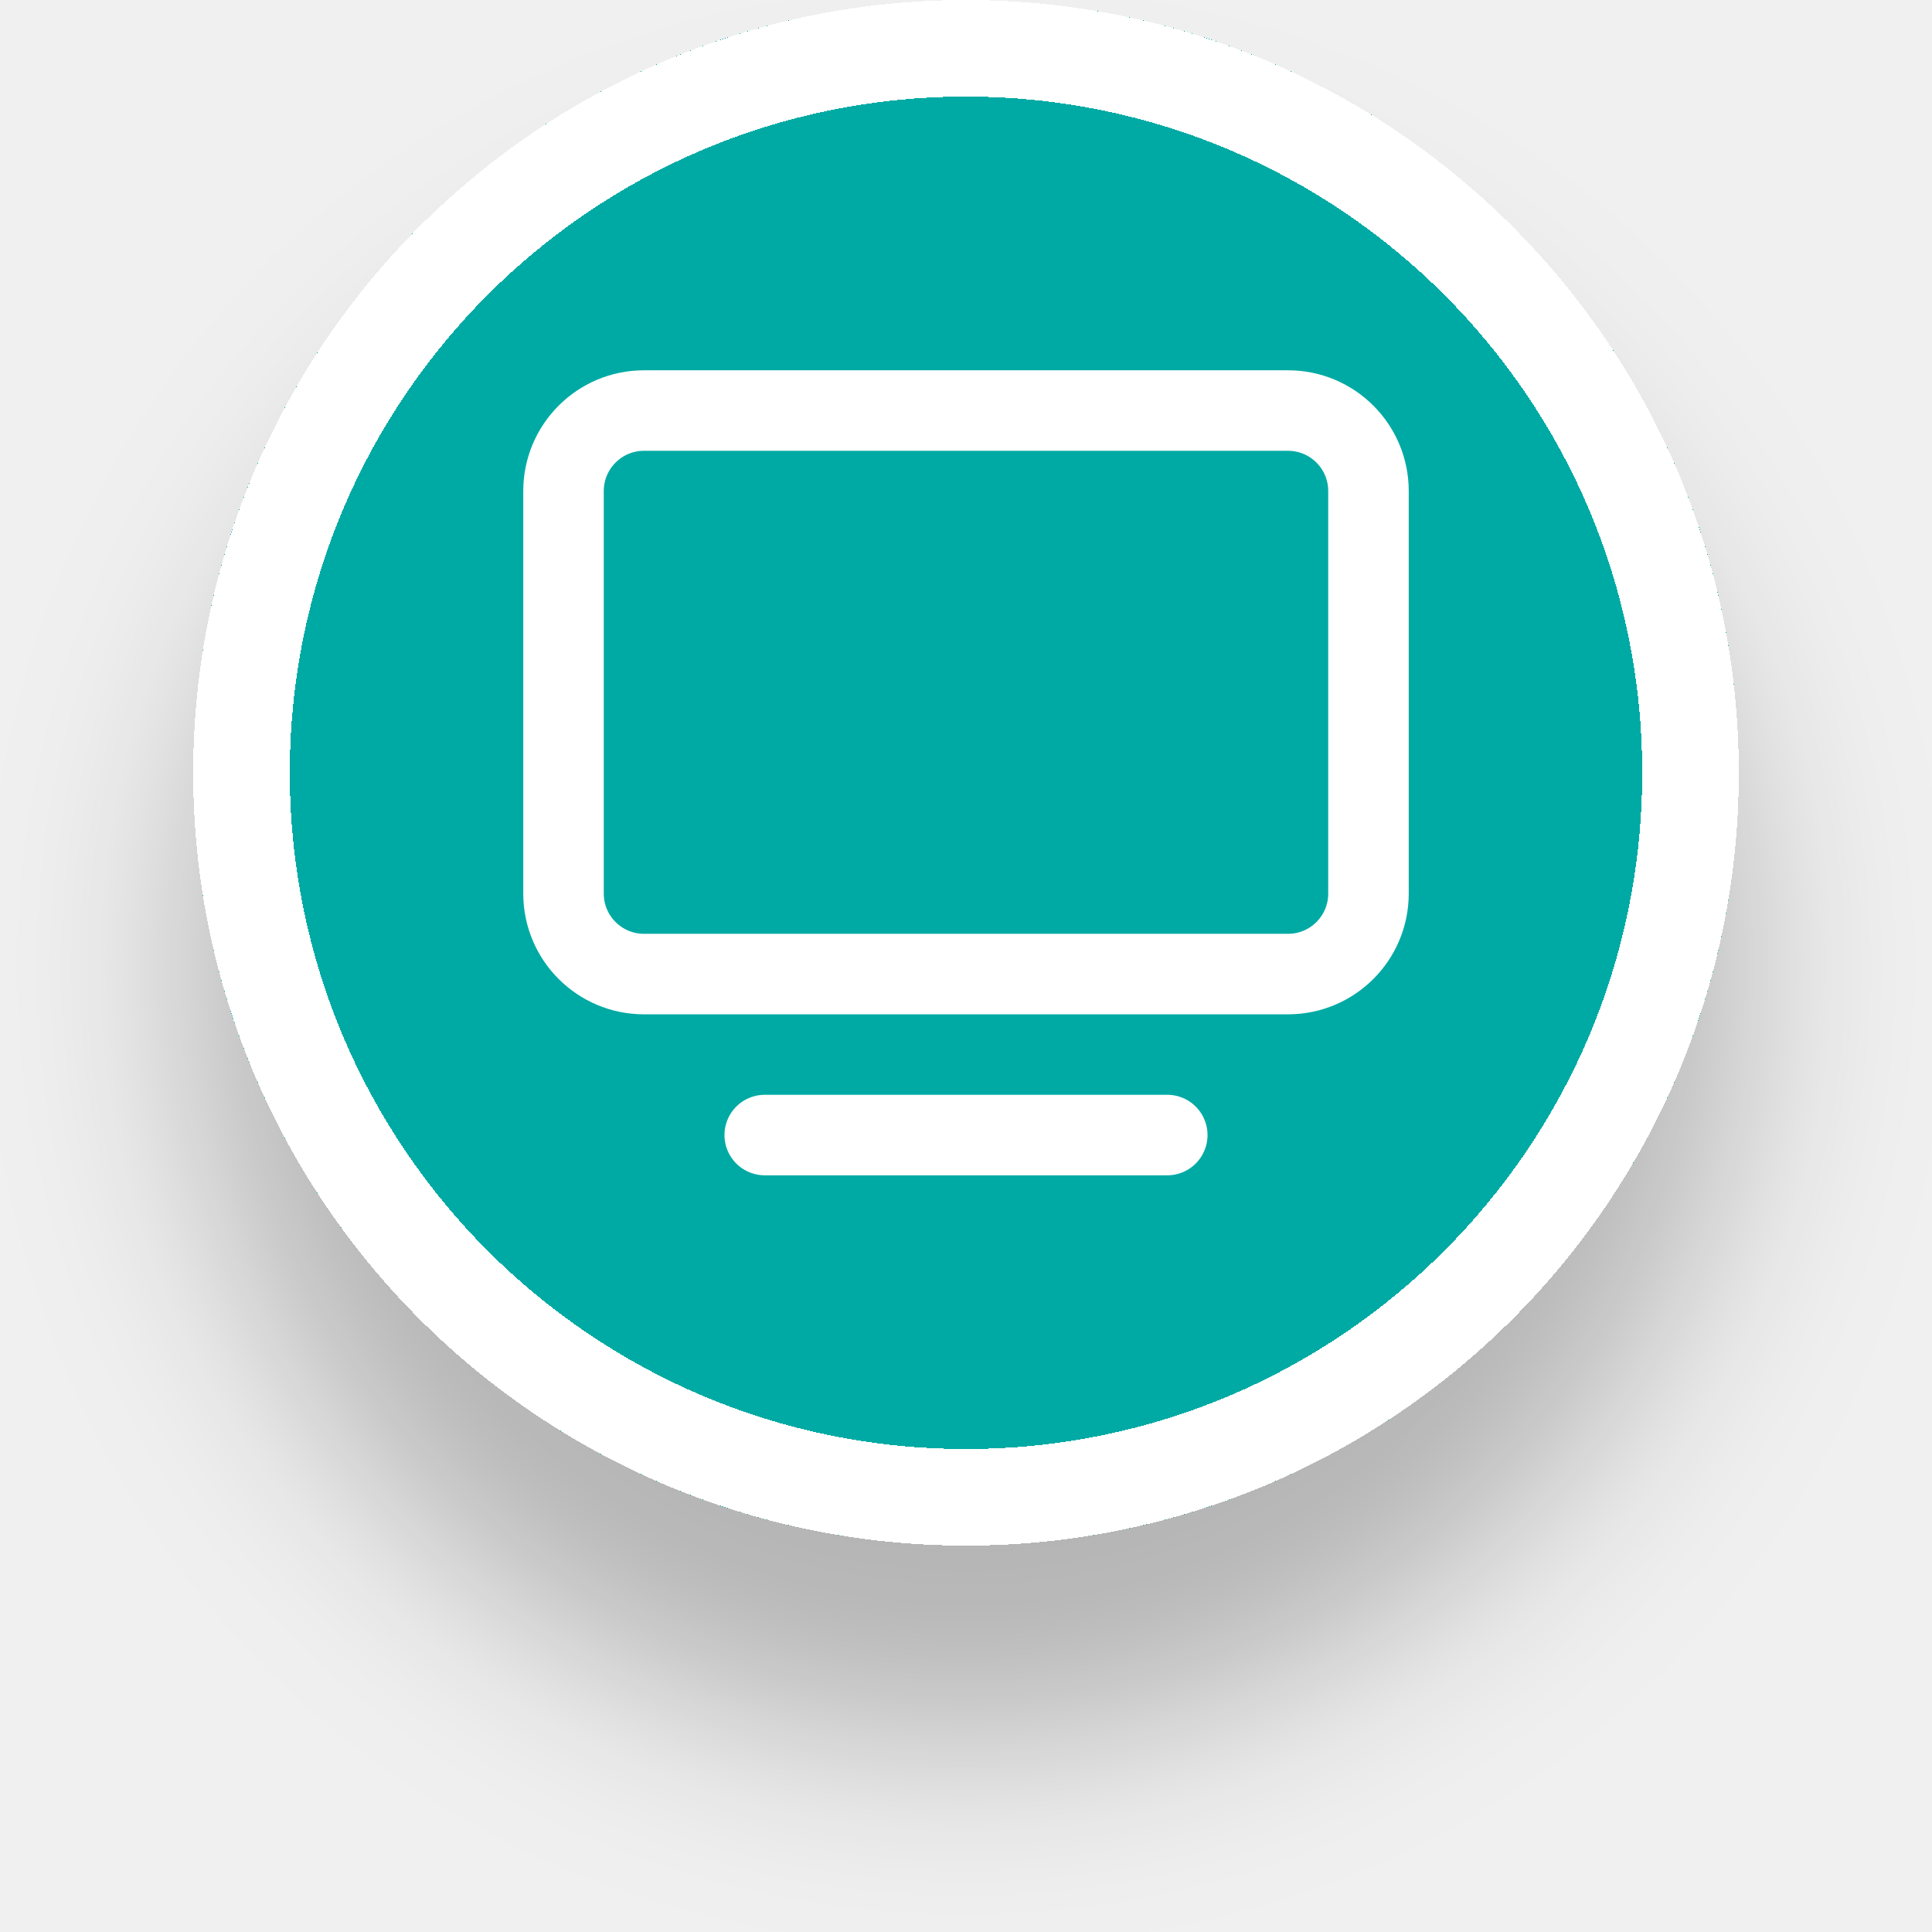
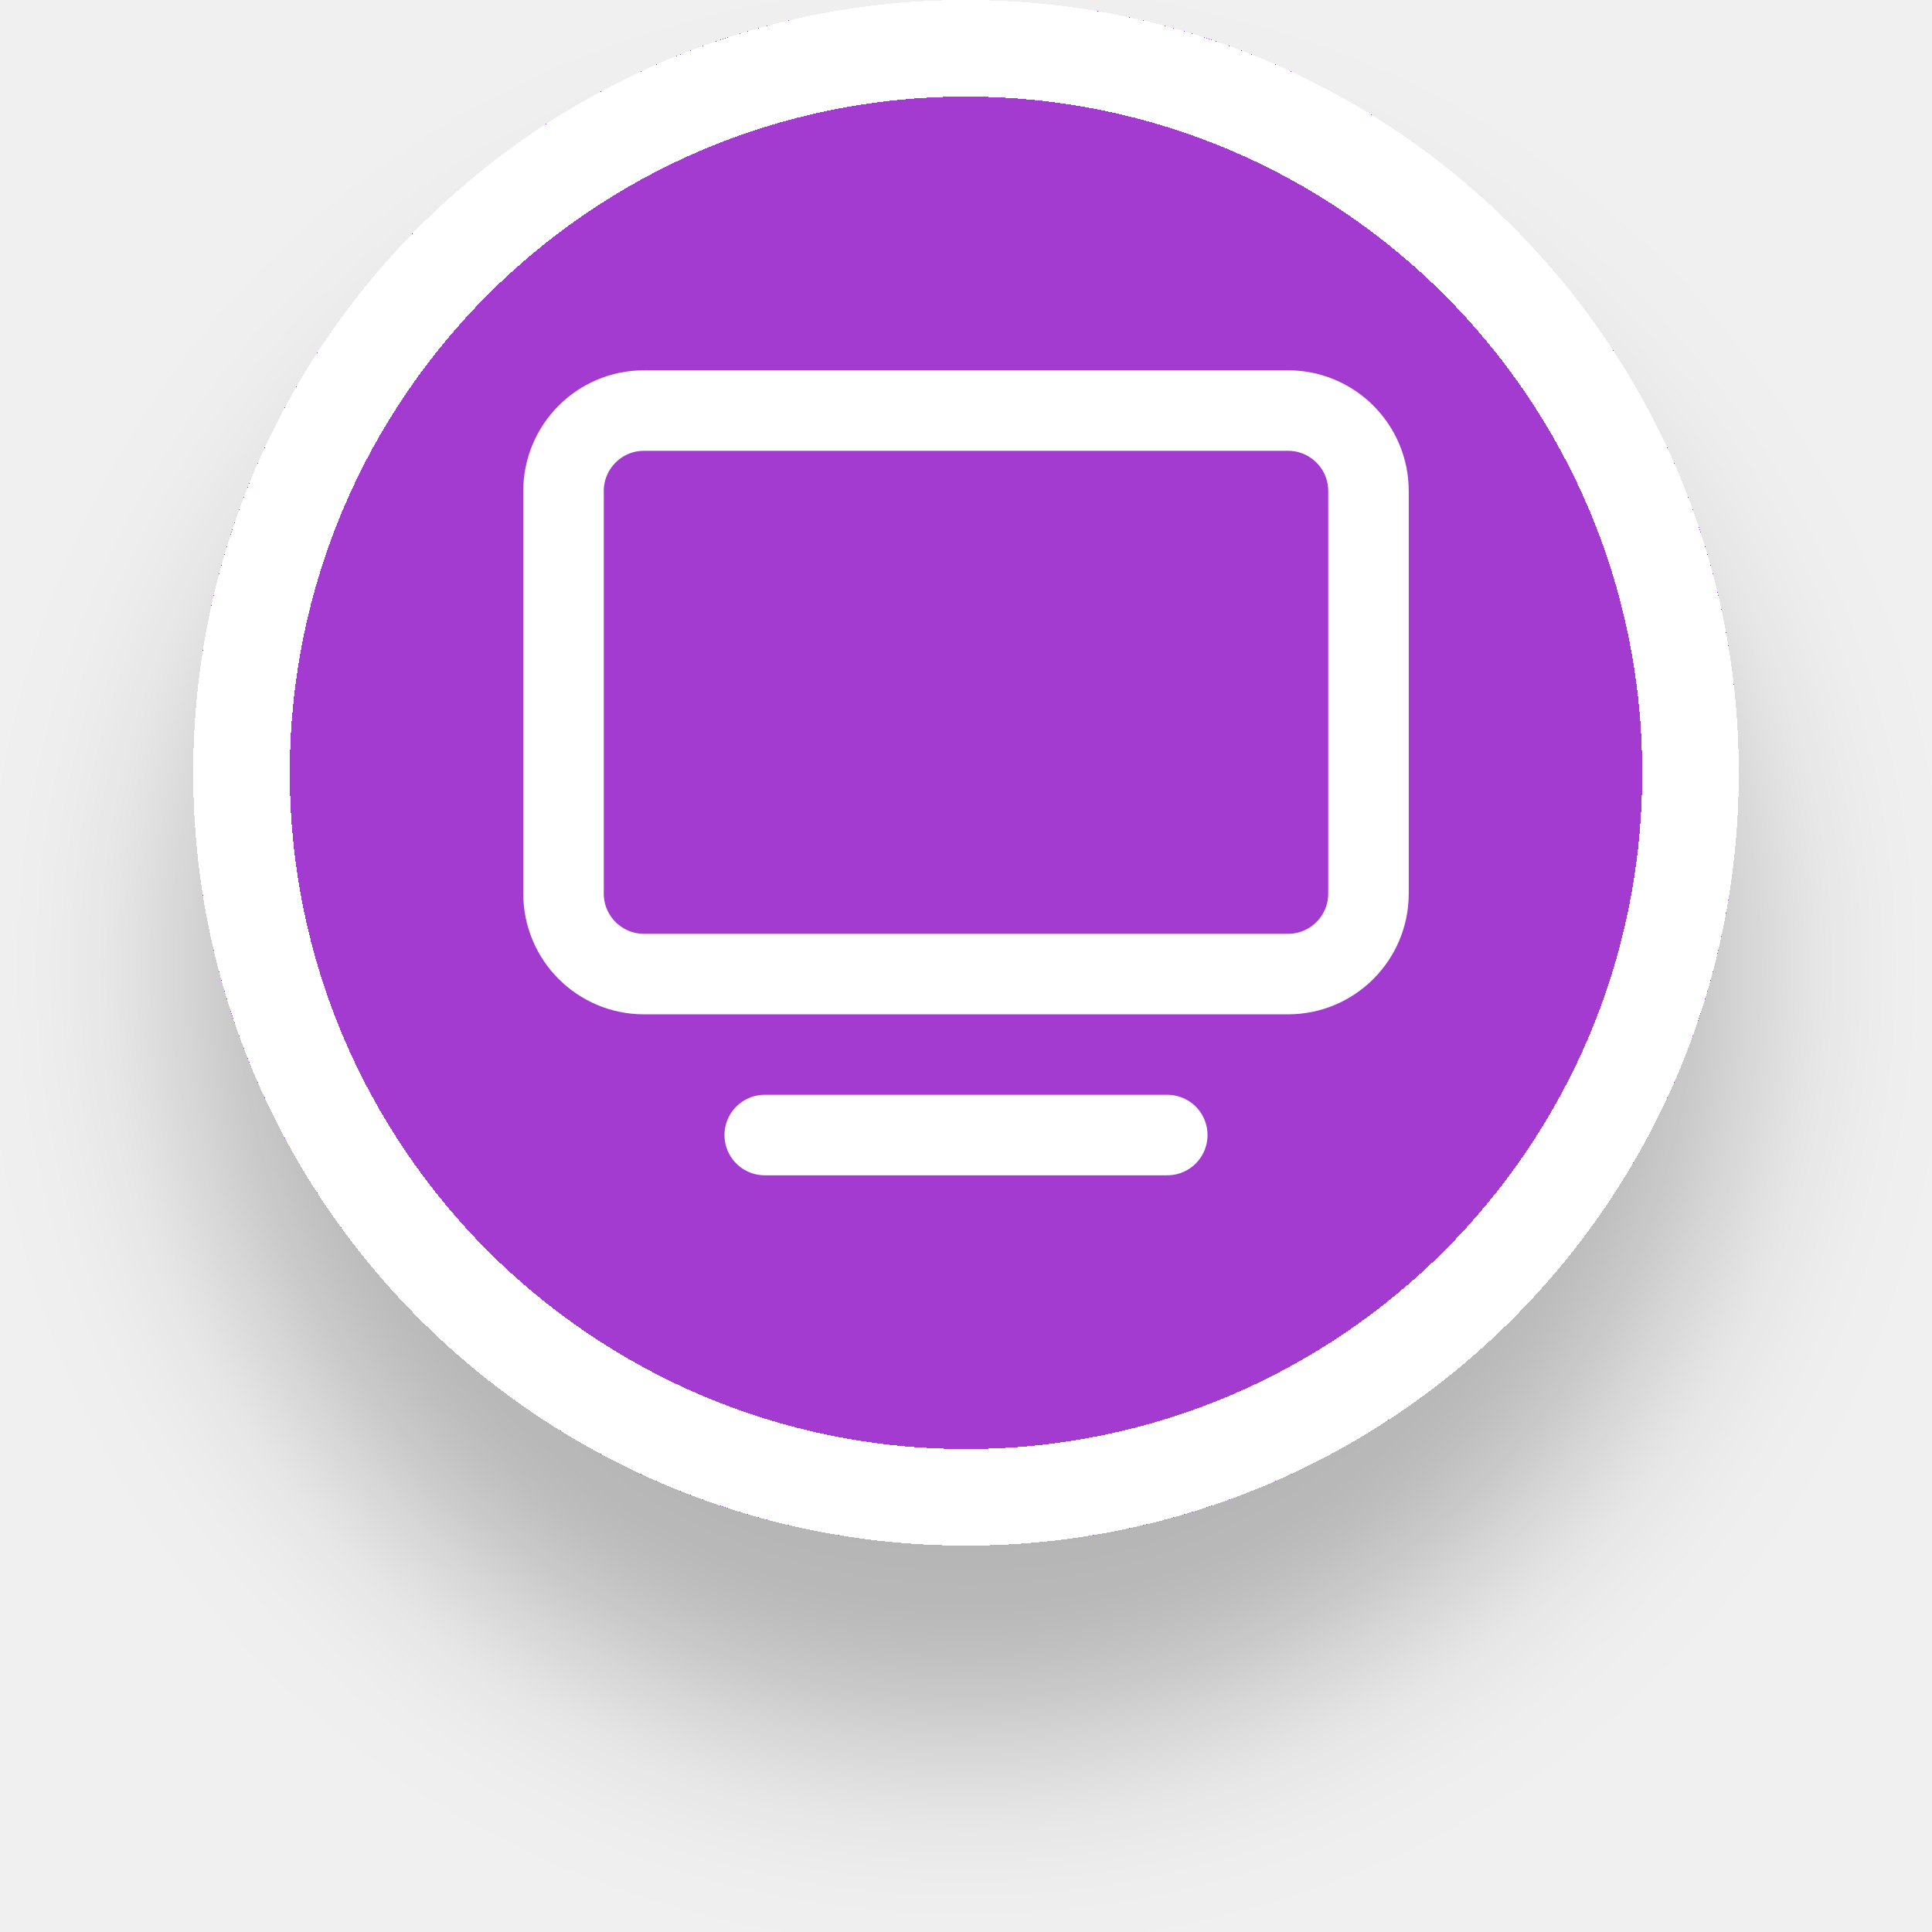
<svg xmlns="http://www.w3.org/2000/svg" width="40" height="40" viewBox="0 0 40 40" fill="none">
  <g filter="url(#filter0_d_610_10618)">
-     <rect x="4" width="32" height="32" rx="16" fill="#00AAA4" shape-rendering="crispEdges" />
+     <rect x="4" width="32" height="32" rx="16" fill="#A33BD1" shape-rendering="crispEdges" />
    <rect x="5" y="1" width="30" height="30" rx="15" stroke="white" stroke-width="2" shape-rendering="crispEdges" />
    <path d="M15.833 23.5H24.167M13.333 8.5H26.667C27.587 8.5 28.333 9.246 28.333 10.167V18.5C28.333 19.421 27.587 20.167 26.667 20.167H13.333C12.413 20.167 11.667 19.421 11.667 18.5V10.167C11.667 9.246 12.413 8.5 13.333 8.5Z" stroke="white" stroke-width="1.667" stroke-linecap="round" stroke-linejoin="round" />
  </g>
  <defs>
    <filter id="filter0_d_610_10618" x="0" y="0" width="40" height="40" filterUnits="userSpaceOnUse" color-interpolation-filters="sRGB">
      <feFlood flood-opacity="0" result="BackgroundImageFix" />
      <feColorMatrix in="SourceAlpha" type="matrix" values="0 0 0 0 0 0 0 0 0 0 0 0 0 0 0 0 0 0 127 0" result="hardAlpha" />
      <feOffset dy="4" />
      <feGaussianBlur stdDeviation="2" />
      <feComposite in2="hardAlpha" operator="out" />
      <feColorMatrix type="matrix" values="0 0 0 0 0 0 0 0 0 0 0 0 0 0 0 0 0 0 0.25 0" />
      <feBlend mode="normal" in2="BackgroundImageFix" result="effect1_dropShadow_610_10618" />
      <feBlend mode="normal" in="SourceGraphic" in2="effect1_dropShadow_610_10618" result="shape" />
    </filter>
  </defs>
</svg>
